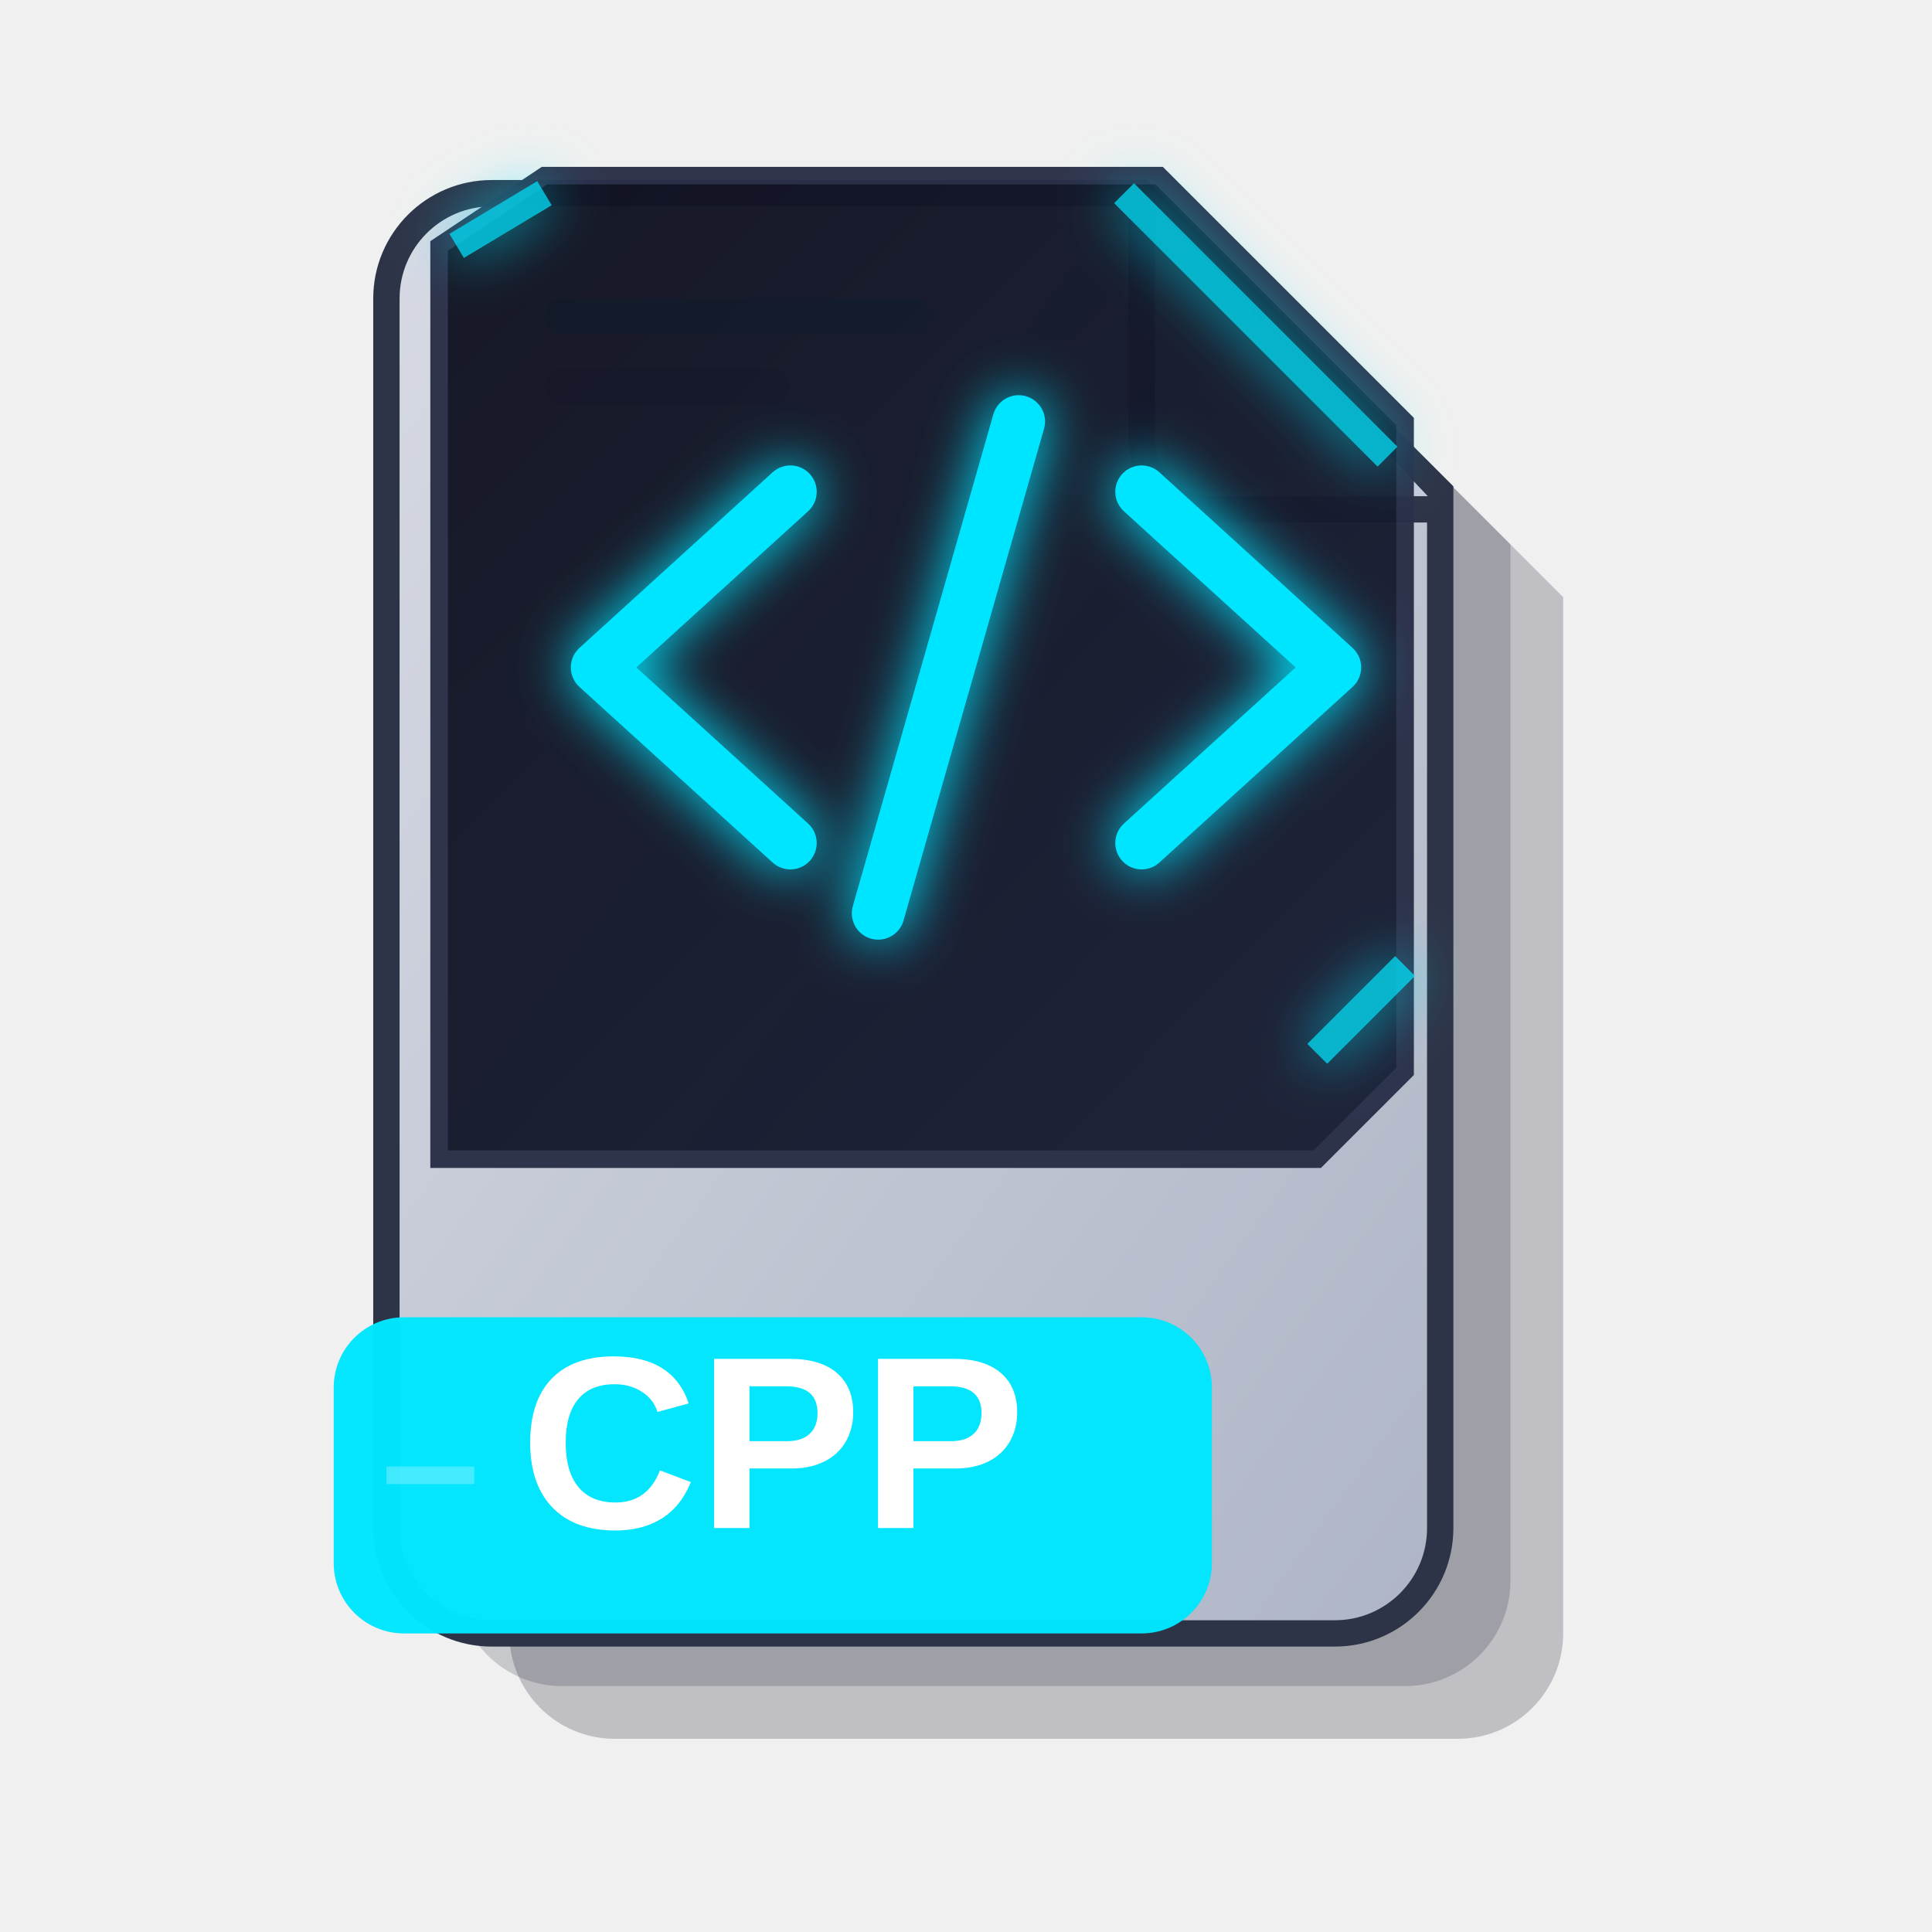
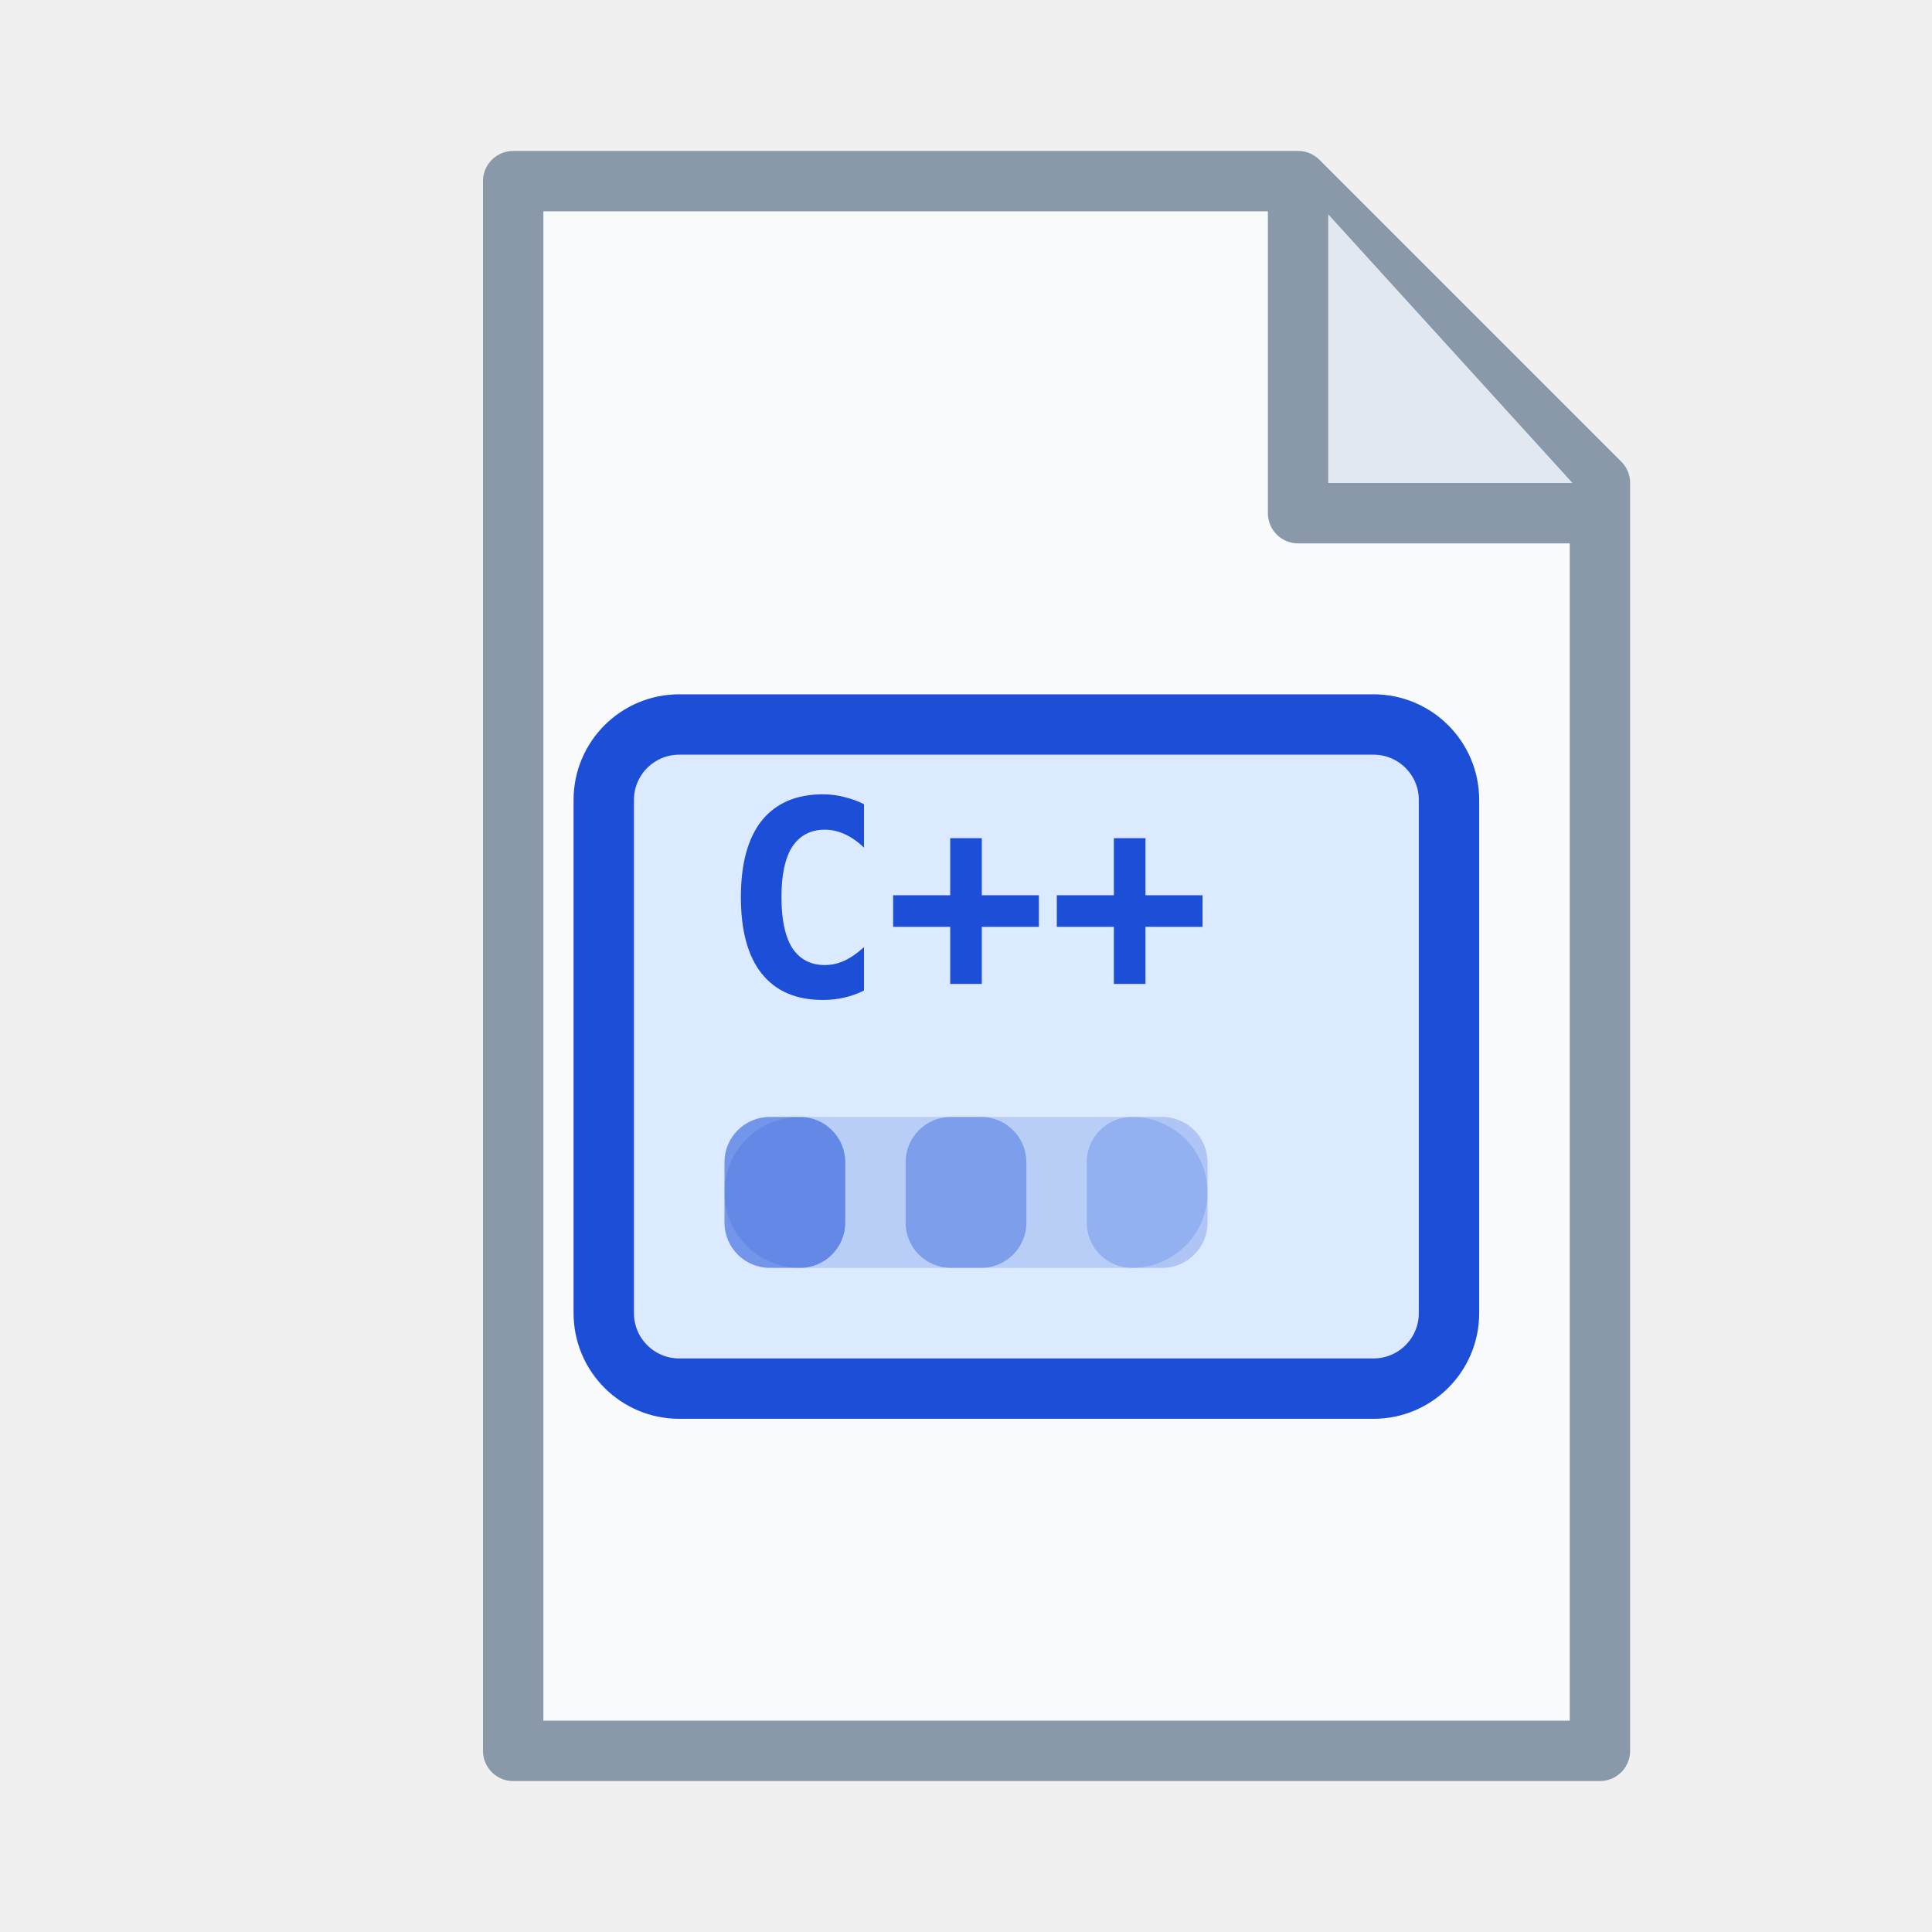
- <svg xmlns="http://www.w3.org/2000/svg" width="256" height="256" viewBox="0 0 188 220" role="img" aria-label="CPP file icon">
-   <defs>
-     <filter id="glow" x="-50%" y="-50%" width="200%" height="200%">
-       <feGaussianBlur stdDeviation="3.2" result="blur" />
-       <feMerge>
-         <feMergeNode in="blur" />
-         <feMergeNode in="SourceGraphic" />
-       </feMerge>
-     </filter>
-     <linearGradient id="panel" x1="0" x2="1" y1="0" y2="1">
-       <stop offset="0%" stop-color="#101321" />
-       <stop offset="100%" stop-color="#1b2035" />
-     </linearGradient>
-     <linearGradient id="paper" x1="0" x2="1" y1="0" y2="1">
-       <stop offset="0%" stop-color="#d7dae4" />
-       <stop offset="100%" stop-color="#aeb5c5" />
-     </linearGradient>
-   </defs>
-   <path d="M40 22h74l34 34v118a12 12 0 0 1-12 12H40a12 12 0 0 1-12-12V34a12 12 0 0 1 12-12z" fill="#15192a" opacity=".22" transform="translate(14 12)" />
-   <path d="M40 22h74l34 34v118a12 12 0 0 1-12 12H40a12 12 0 0 1-12-12V34a12 12 0 0 1 12-12z" fill="#0d1020" opacity=".18" transform="translate(8 6)" />
-   <path d="M40 22h74l34 34v118a12 12 0 0 1-12 12H40a12 12 0 0 1-12-12V34a12 12 0 0 1 12-12z" fill="url(#paper)" stroke="#2e3448" stroke-width="3" />
-   <path d="M114 22v28a8 8 0 0 0 8 8h26" fill="#c7ccda" stroke="#2e3448" stroke-width="3" />
-   <path d="M48 36h40" stroke="#00e5ff" stroke-width="4" stroke-linecap="round" opacity=".85" />
-   <path d="M48 44h24" stroke="#2d3348" stroke-width="4" stroke-linecap="round" opacity=".35" />
-   <path d="M34 28l12-8h70l28 28v74l-10 10H34z" fill="url(#panel)" opacity=".97" stroke="#2a2f48" stroke-width="2" />
-   <path d="M36 28l10-6M134 120l10-10M112 22l30 30" stroke="#00e5ff" stroke-width="3.2" opacity=".75" filter="url(#glow)" />
-   <g filter="url(#glow)">
-     <path d="M74 56l-22 20 22 20M114 56l22 20-22 20M100 48l-16 56" stroke="#00e5ff" stroke-width="6" fill="none" stroke-linecap="round" stroke-linejoin="round" />
-   </g>
-   <g transform="translate(22 150)">
-     <rect x="0" y="0" width="100" height="36" rx="8" fill="#00e5ff" opacity=".98" />
-     <path d="M6 18h10" stroke="#ffffff" stroke-width="2" opacity=".25" />
-     <text x="50" y="24" text-anchor="middle" font-family="Arial, Helvetica, sans-serif" font-size="28" font-weight="700" fill="#ffffff">CPP</text>
-   </g>
+ <svg xmlns="http://www.w3.org/2000/svg" viewBox="0 0 64 64" role="img" aria-label="cpp file icon">
+   <path d="M17 6h26l10 10v42H17z" fill="#f8fafc" stroke="#8a99aa" stroke-width="2" stroke-linejoin="round" />
+   <path d="M43 6v11h10" fill="#e2e8f0" stroke="#8a99aa" stroke-width="2" stroke-linejoin="round" />
+   <rect x="20" y="24" width="28" height="22" rx="2.5" fill="#dbeafe" stroke="#1d4ed8" stroke-width="2" />
+   <text x="32" y="33" text-anchor="middle" font-family="ui-monospace, SFMono-Regular, Menlo, Consolas, monospace" font-size="9" font-weight="700" fill="#1d4ed8">C++</text>
+   <rect x="24" y="37" width="16" height="5" rx="2.5" fill="#1d4ed8" opacity="0.18" />
+   <rect x="24" y="37" width="4" height="5" rx="1.5" fill="#1d4ed8" opacity="0.55" />
+   <rect x="30" y="37" width="4" height="5" rx="1.5" fill="#1d4ed8" opacity="0.38" />
+   <rect x="36" y="37" width="4" height="5" rx="1.5" fill="#1d4ed8" opacity="0.24" />
</svg>
